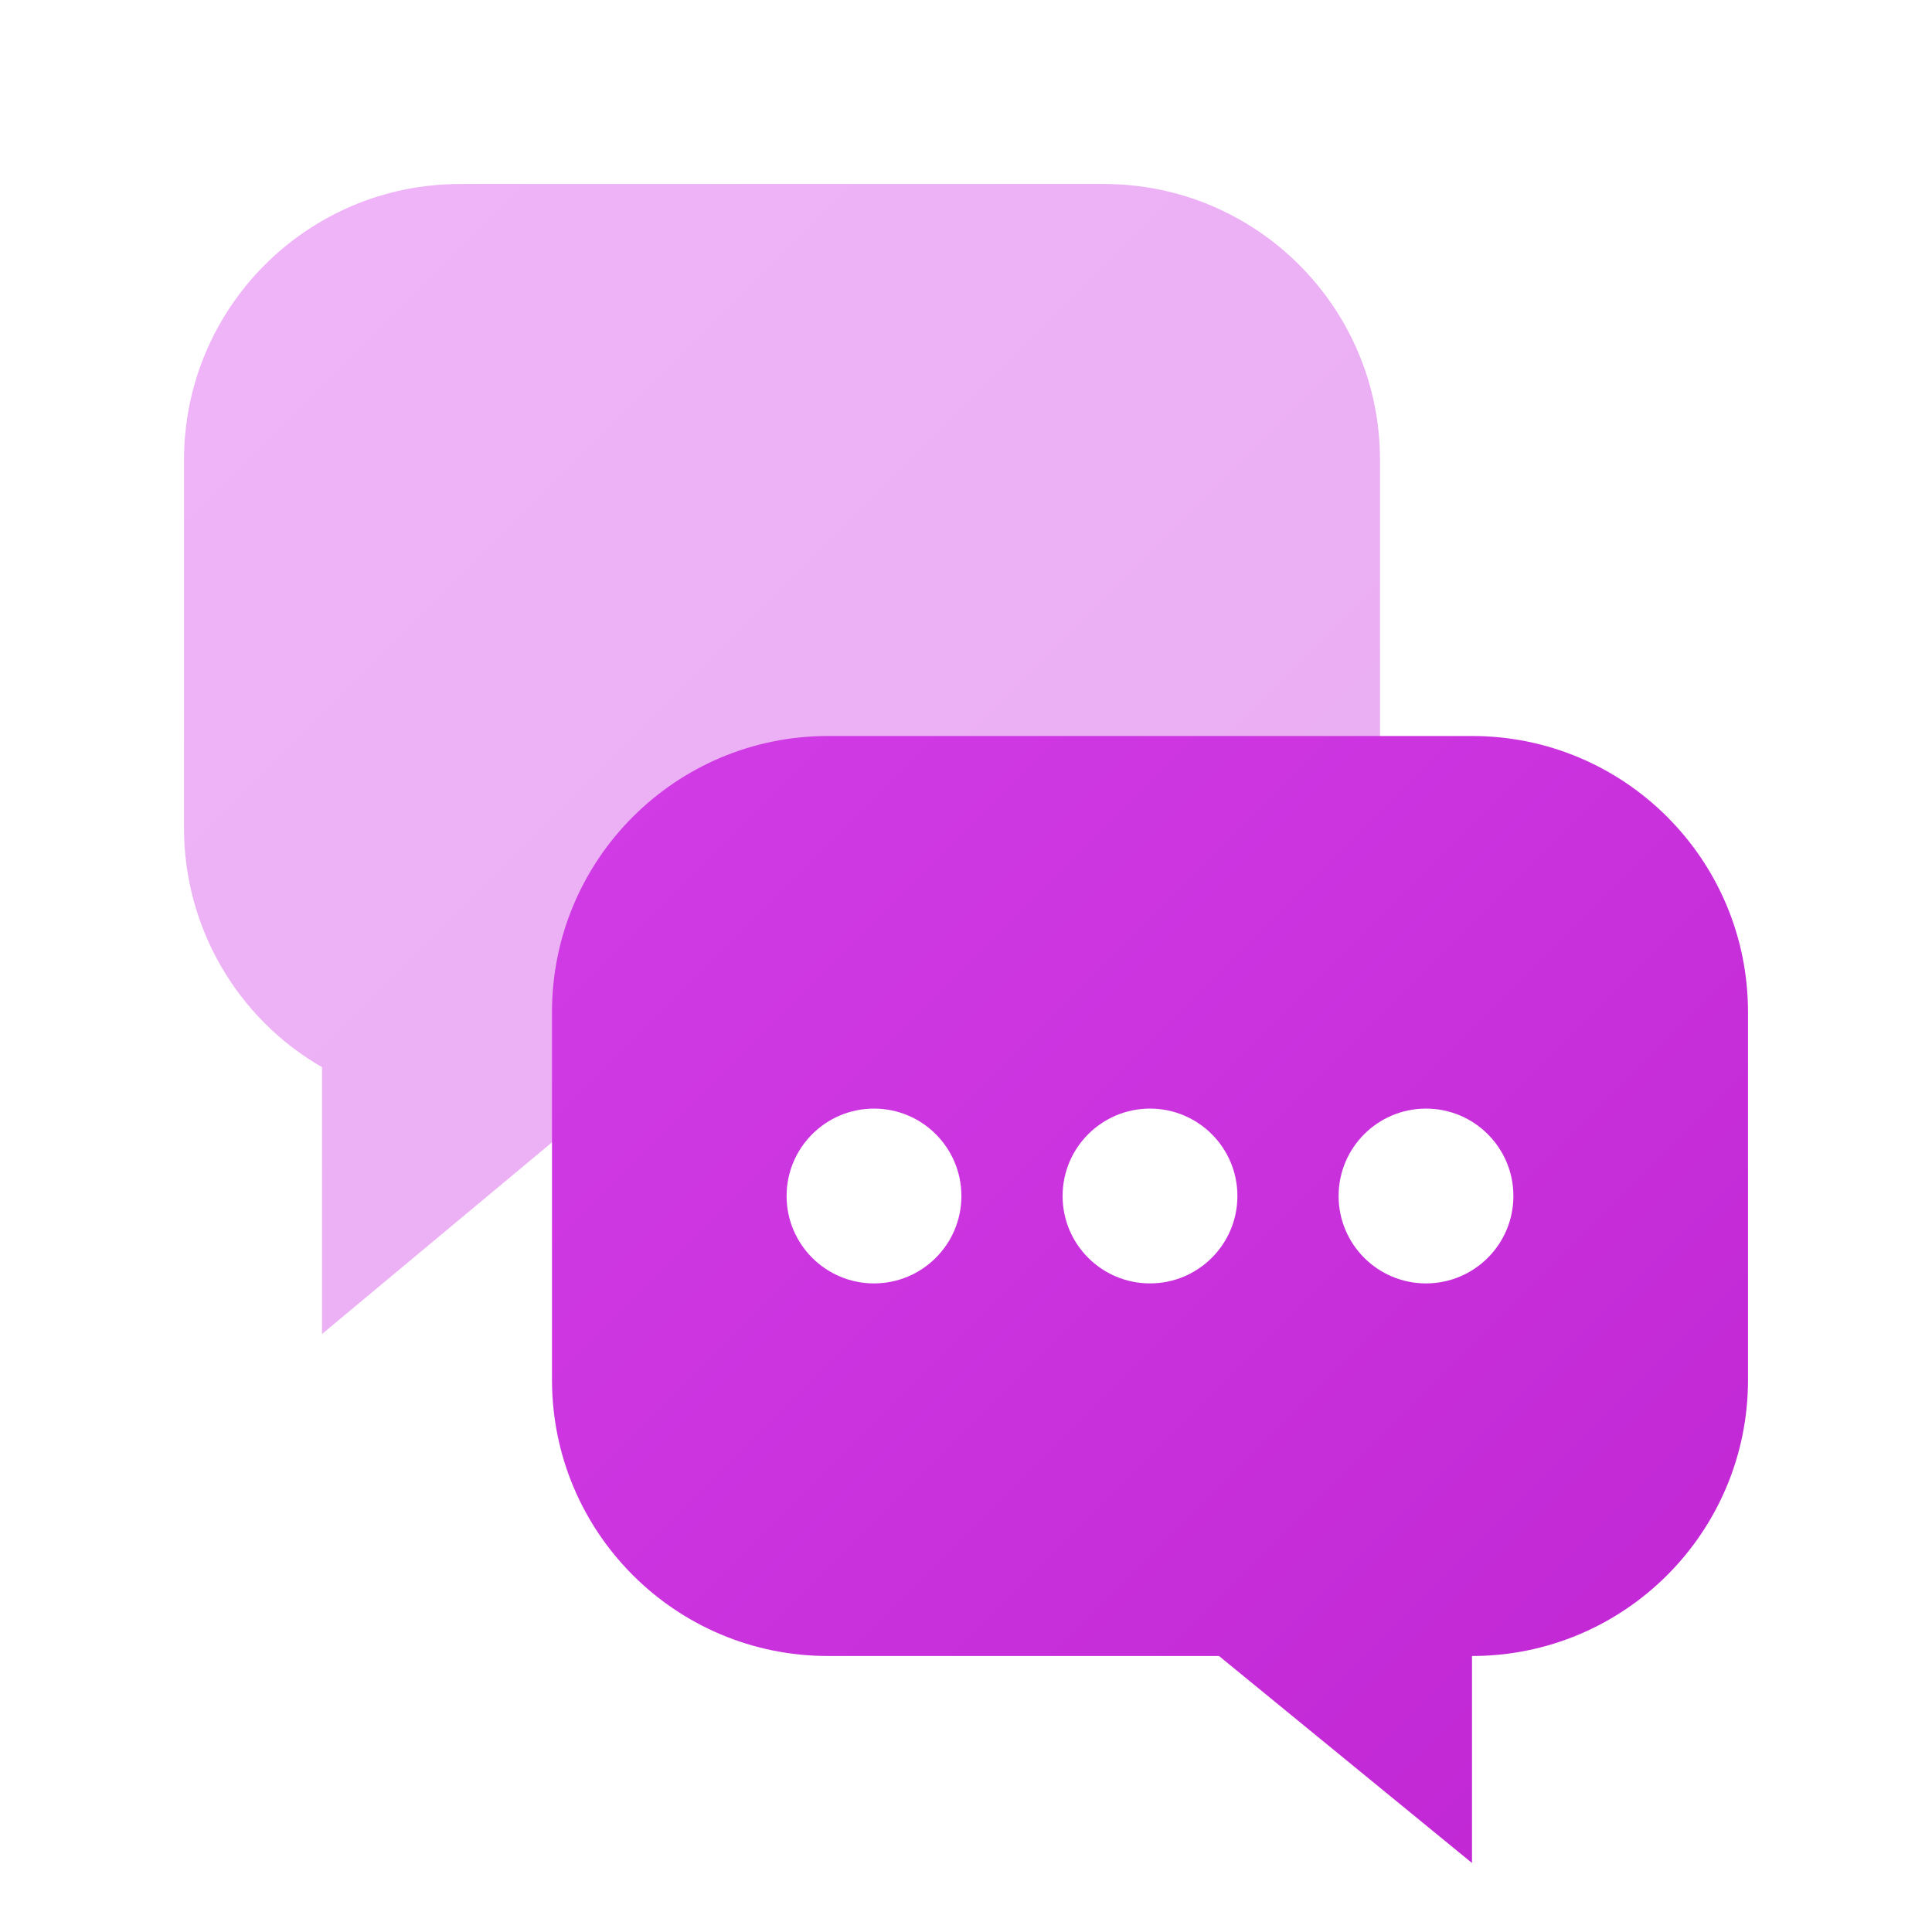
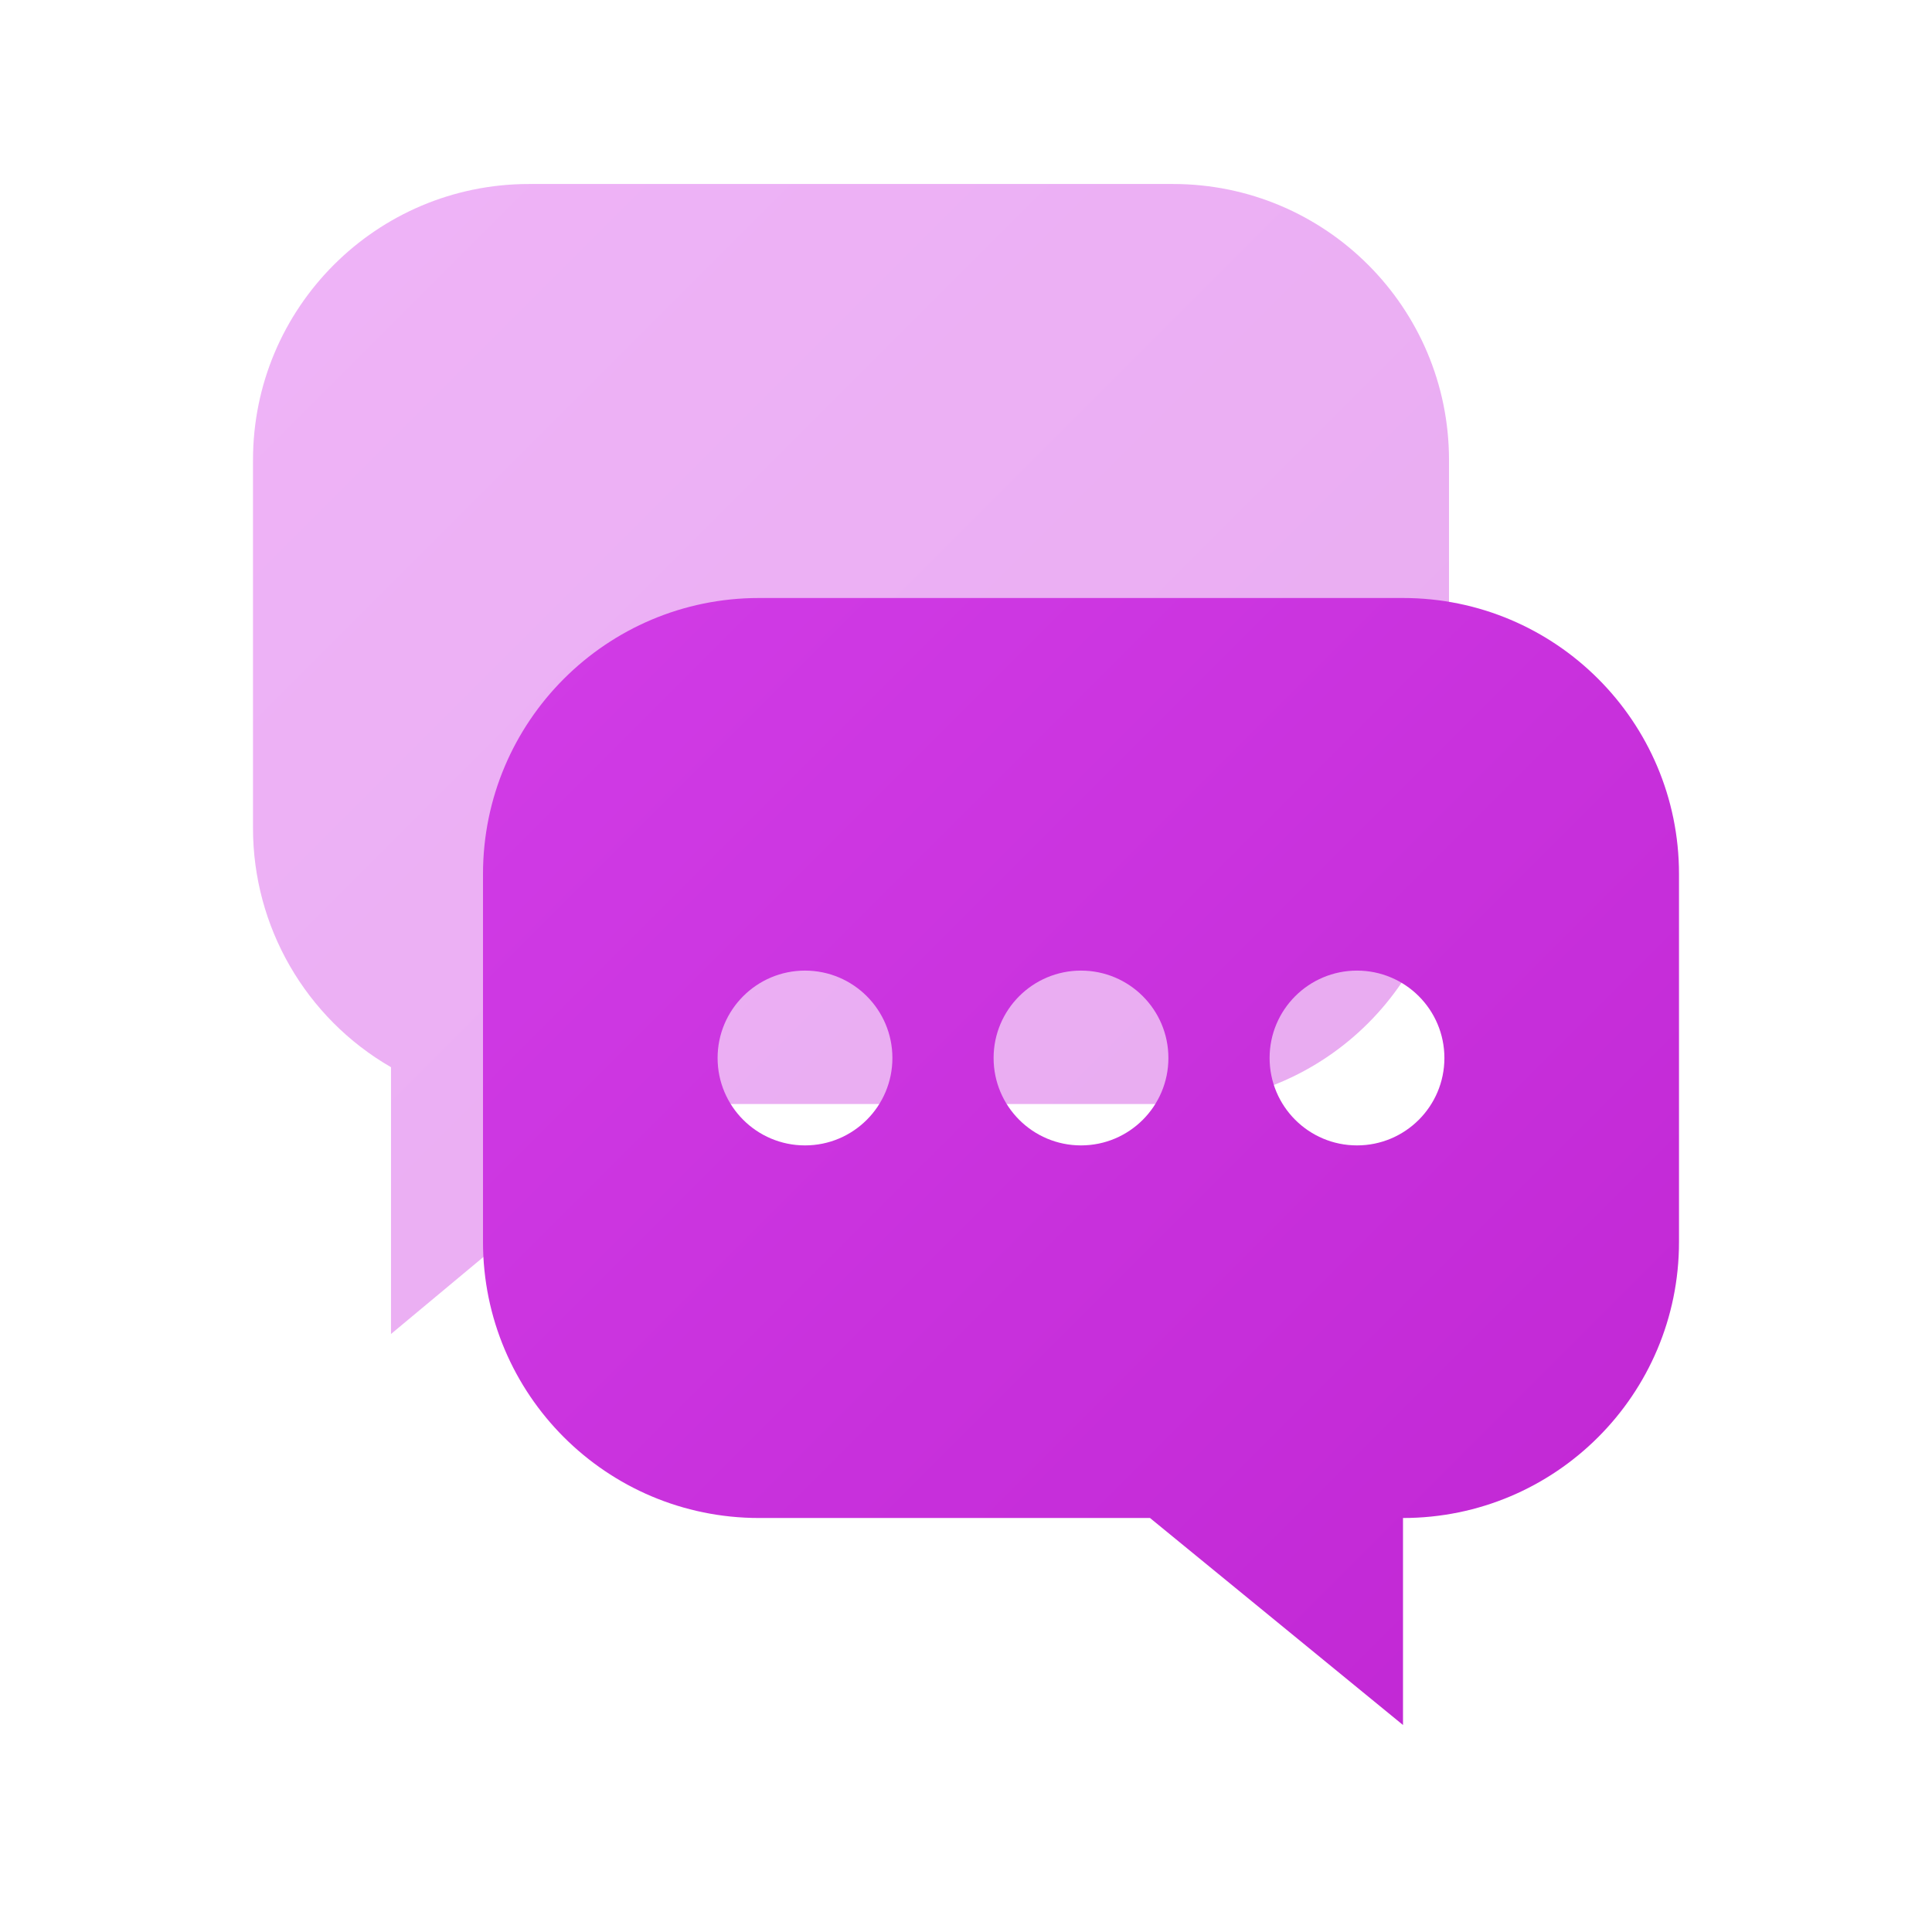
- <svg xmlns="http://www.w3.org/2000/svg" viewBox="11 11 42 42">
+ <svg xmlns="http://www.w3.org/2000/svg" viewBox="12.5 14 42 42">
  <defs>
    <linearGradient id="g" x1="14" y1="14" x2="50" y2="50" gradientUnits="userSpaceOnUse">
      <stop offset="0" stop-color="#d946ef" />
      <stop offset="1" stop-color="#c026d3" />
    </linearGradient>
  </defs>
-   <path d="M21 15H35A6 6 0 0 1 41 21V29A6 6 0 0 1 35 35H24L18 40V34.2A6 6 0 0 1 15 29V21A6 6 0 0 1 21 15Z" fill="url(#g)" fill-opacity="0.4" fill-rule="evenodd" />
+   <path d="M24 18H38A6 6 0 0 1 44 24V32A6 6 0 0 1 38 38H27L21 43V37.2A6 6 0 0 1 18 32V24A6 6 0 0 1 24 18Z" fill="url(#g)" fill-opacity="0.4" fill-rule="evenodd" />
  <path d="M29 27H43A6 6 0 0 1 49 33V41A6 6 0 0 1 43 47V51.5L37.5 47H29A6 6 0 0 1 23 41V33A6 6 0 0 1 29 27ZM28.1 37A1.9 1.9 0 1 0 31.9 37A1.9 1.9 0 1 0 28.1 37ZM34.1 37A1.9 1.9 0 1 0 37.9 37A1.9 1.9 0 1 0 34.1 37ZM40.1 37A1.9 1.9 0 1 0 43.9 37A1.9 1.9 0 1 0 40.1 37Z" fill="url(#g)" fill-rule="evenodd" />
</svg>
